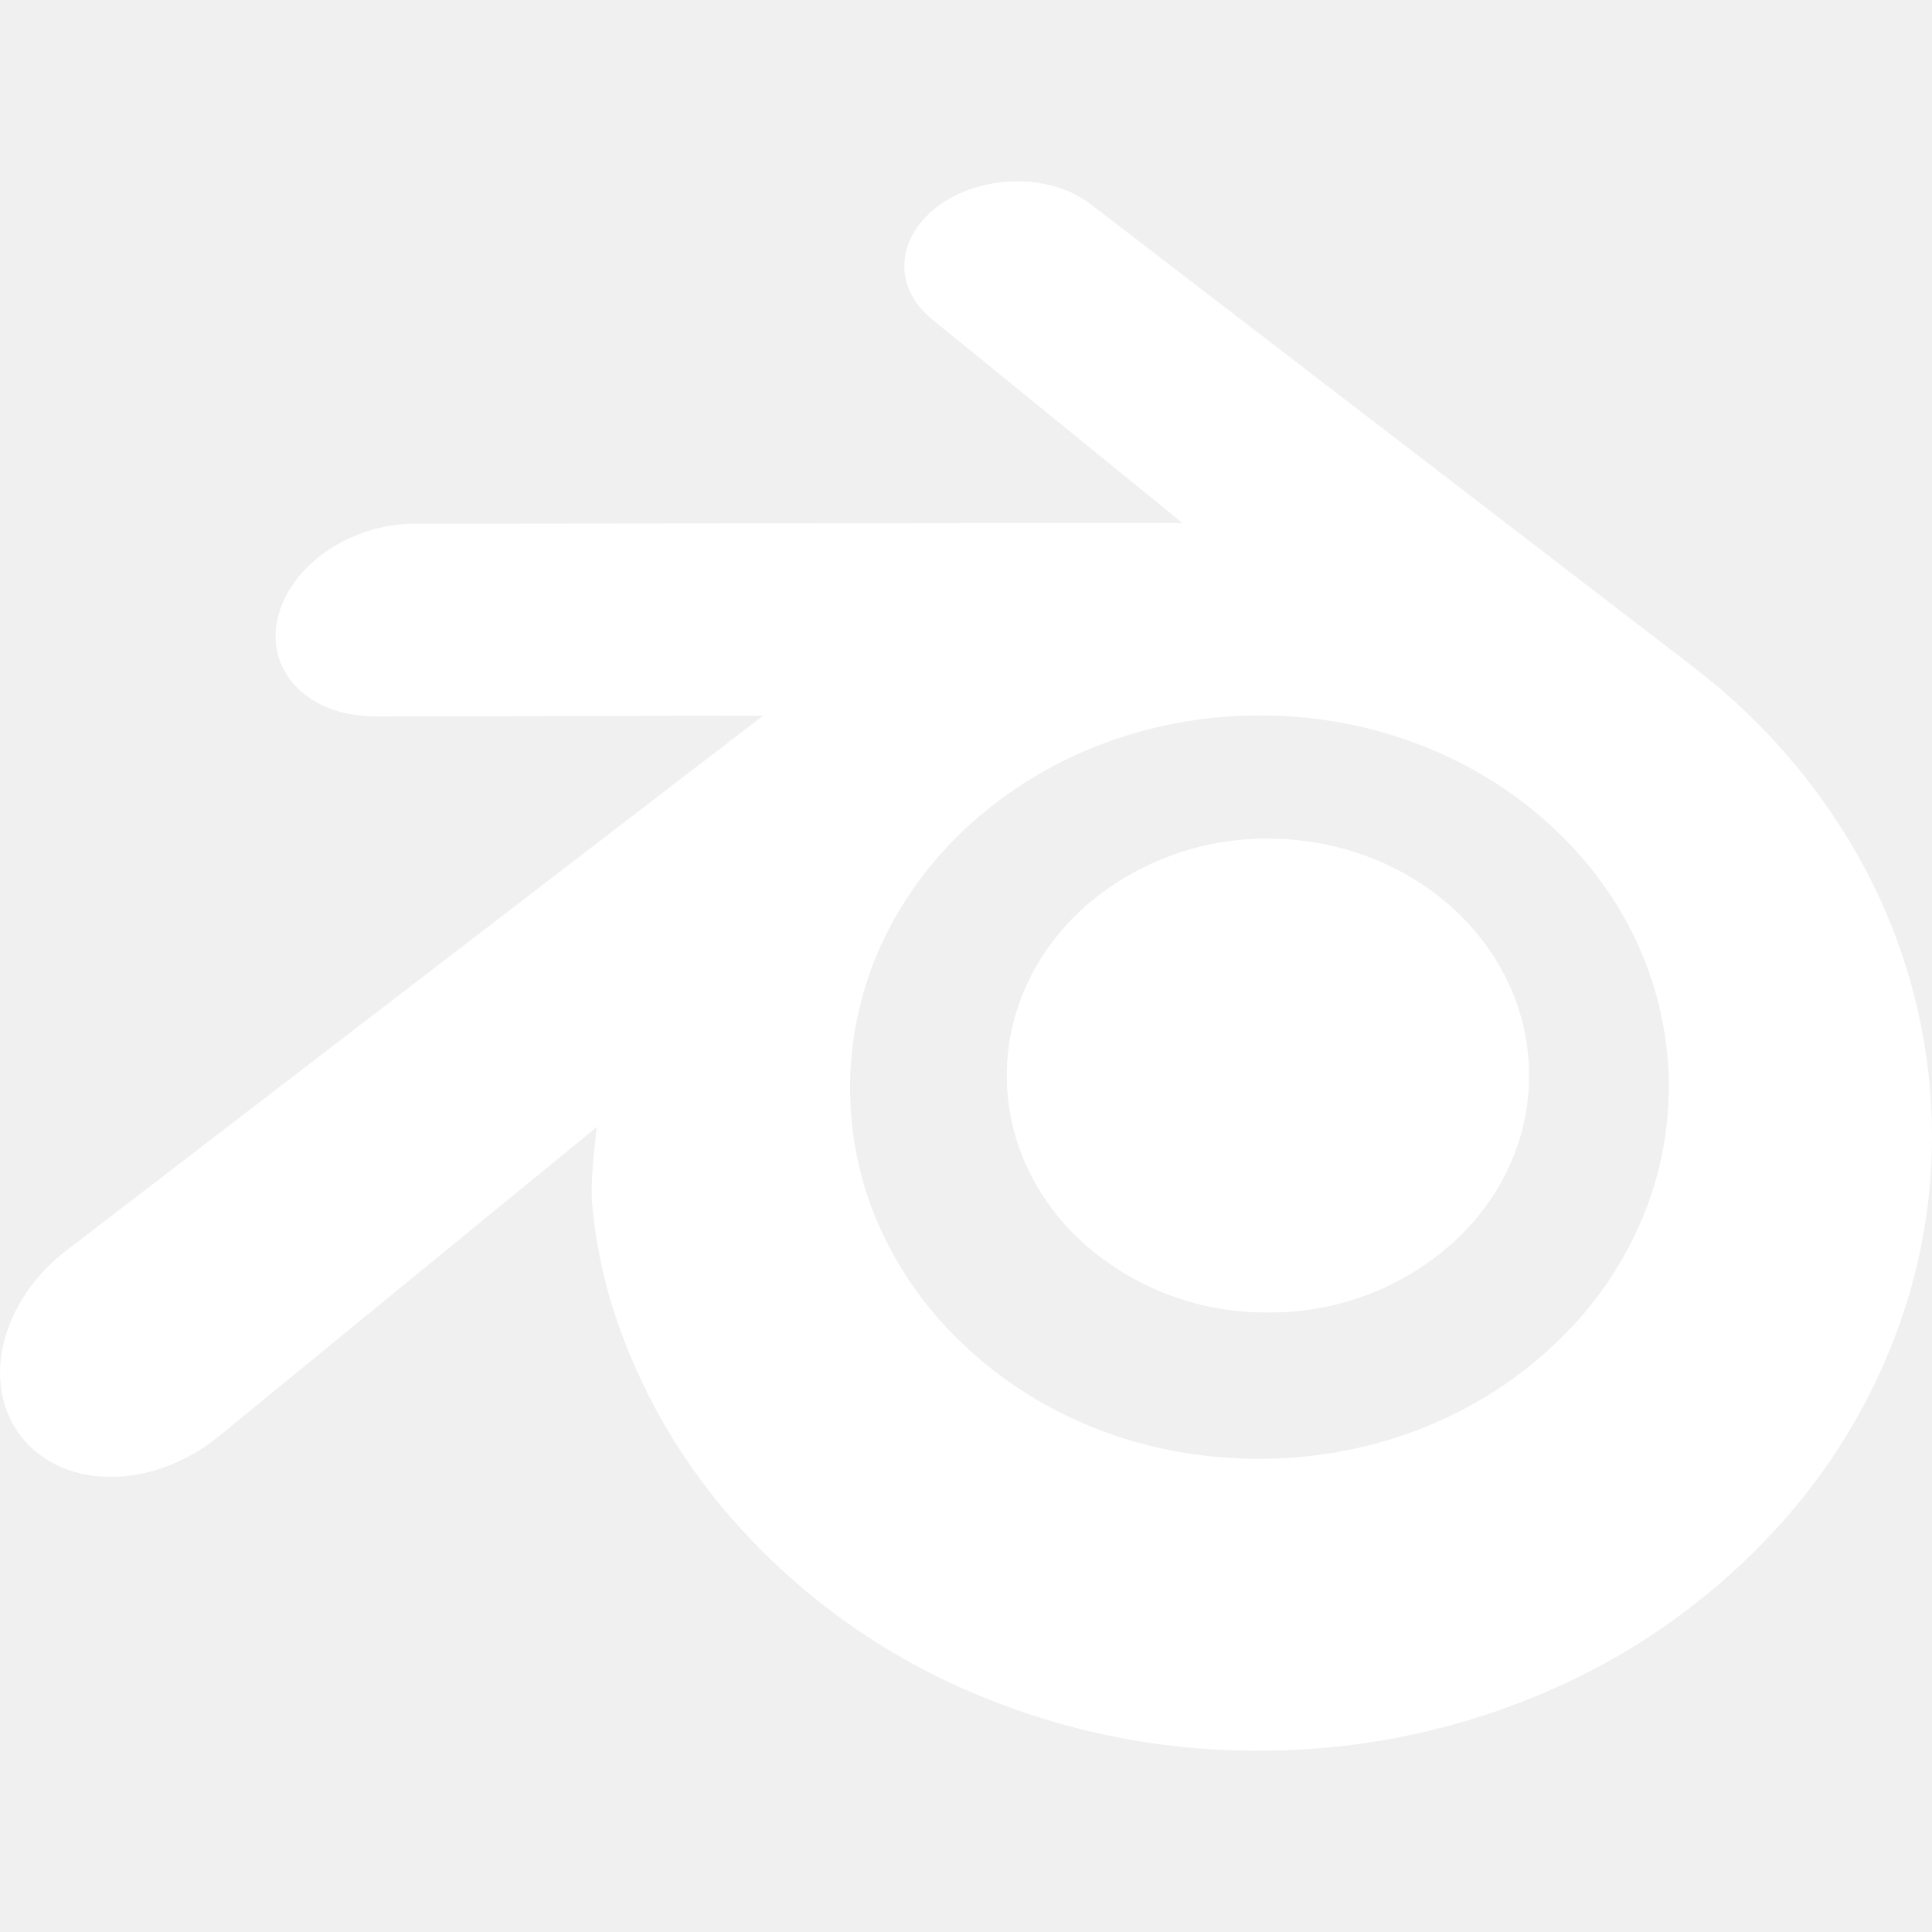
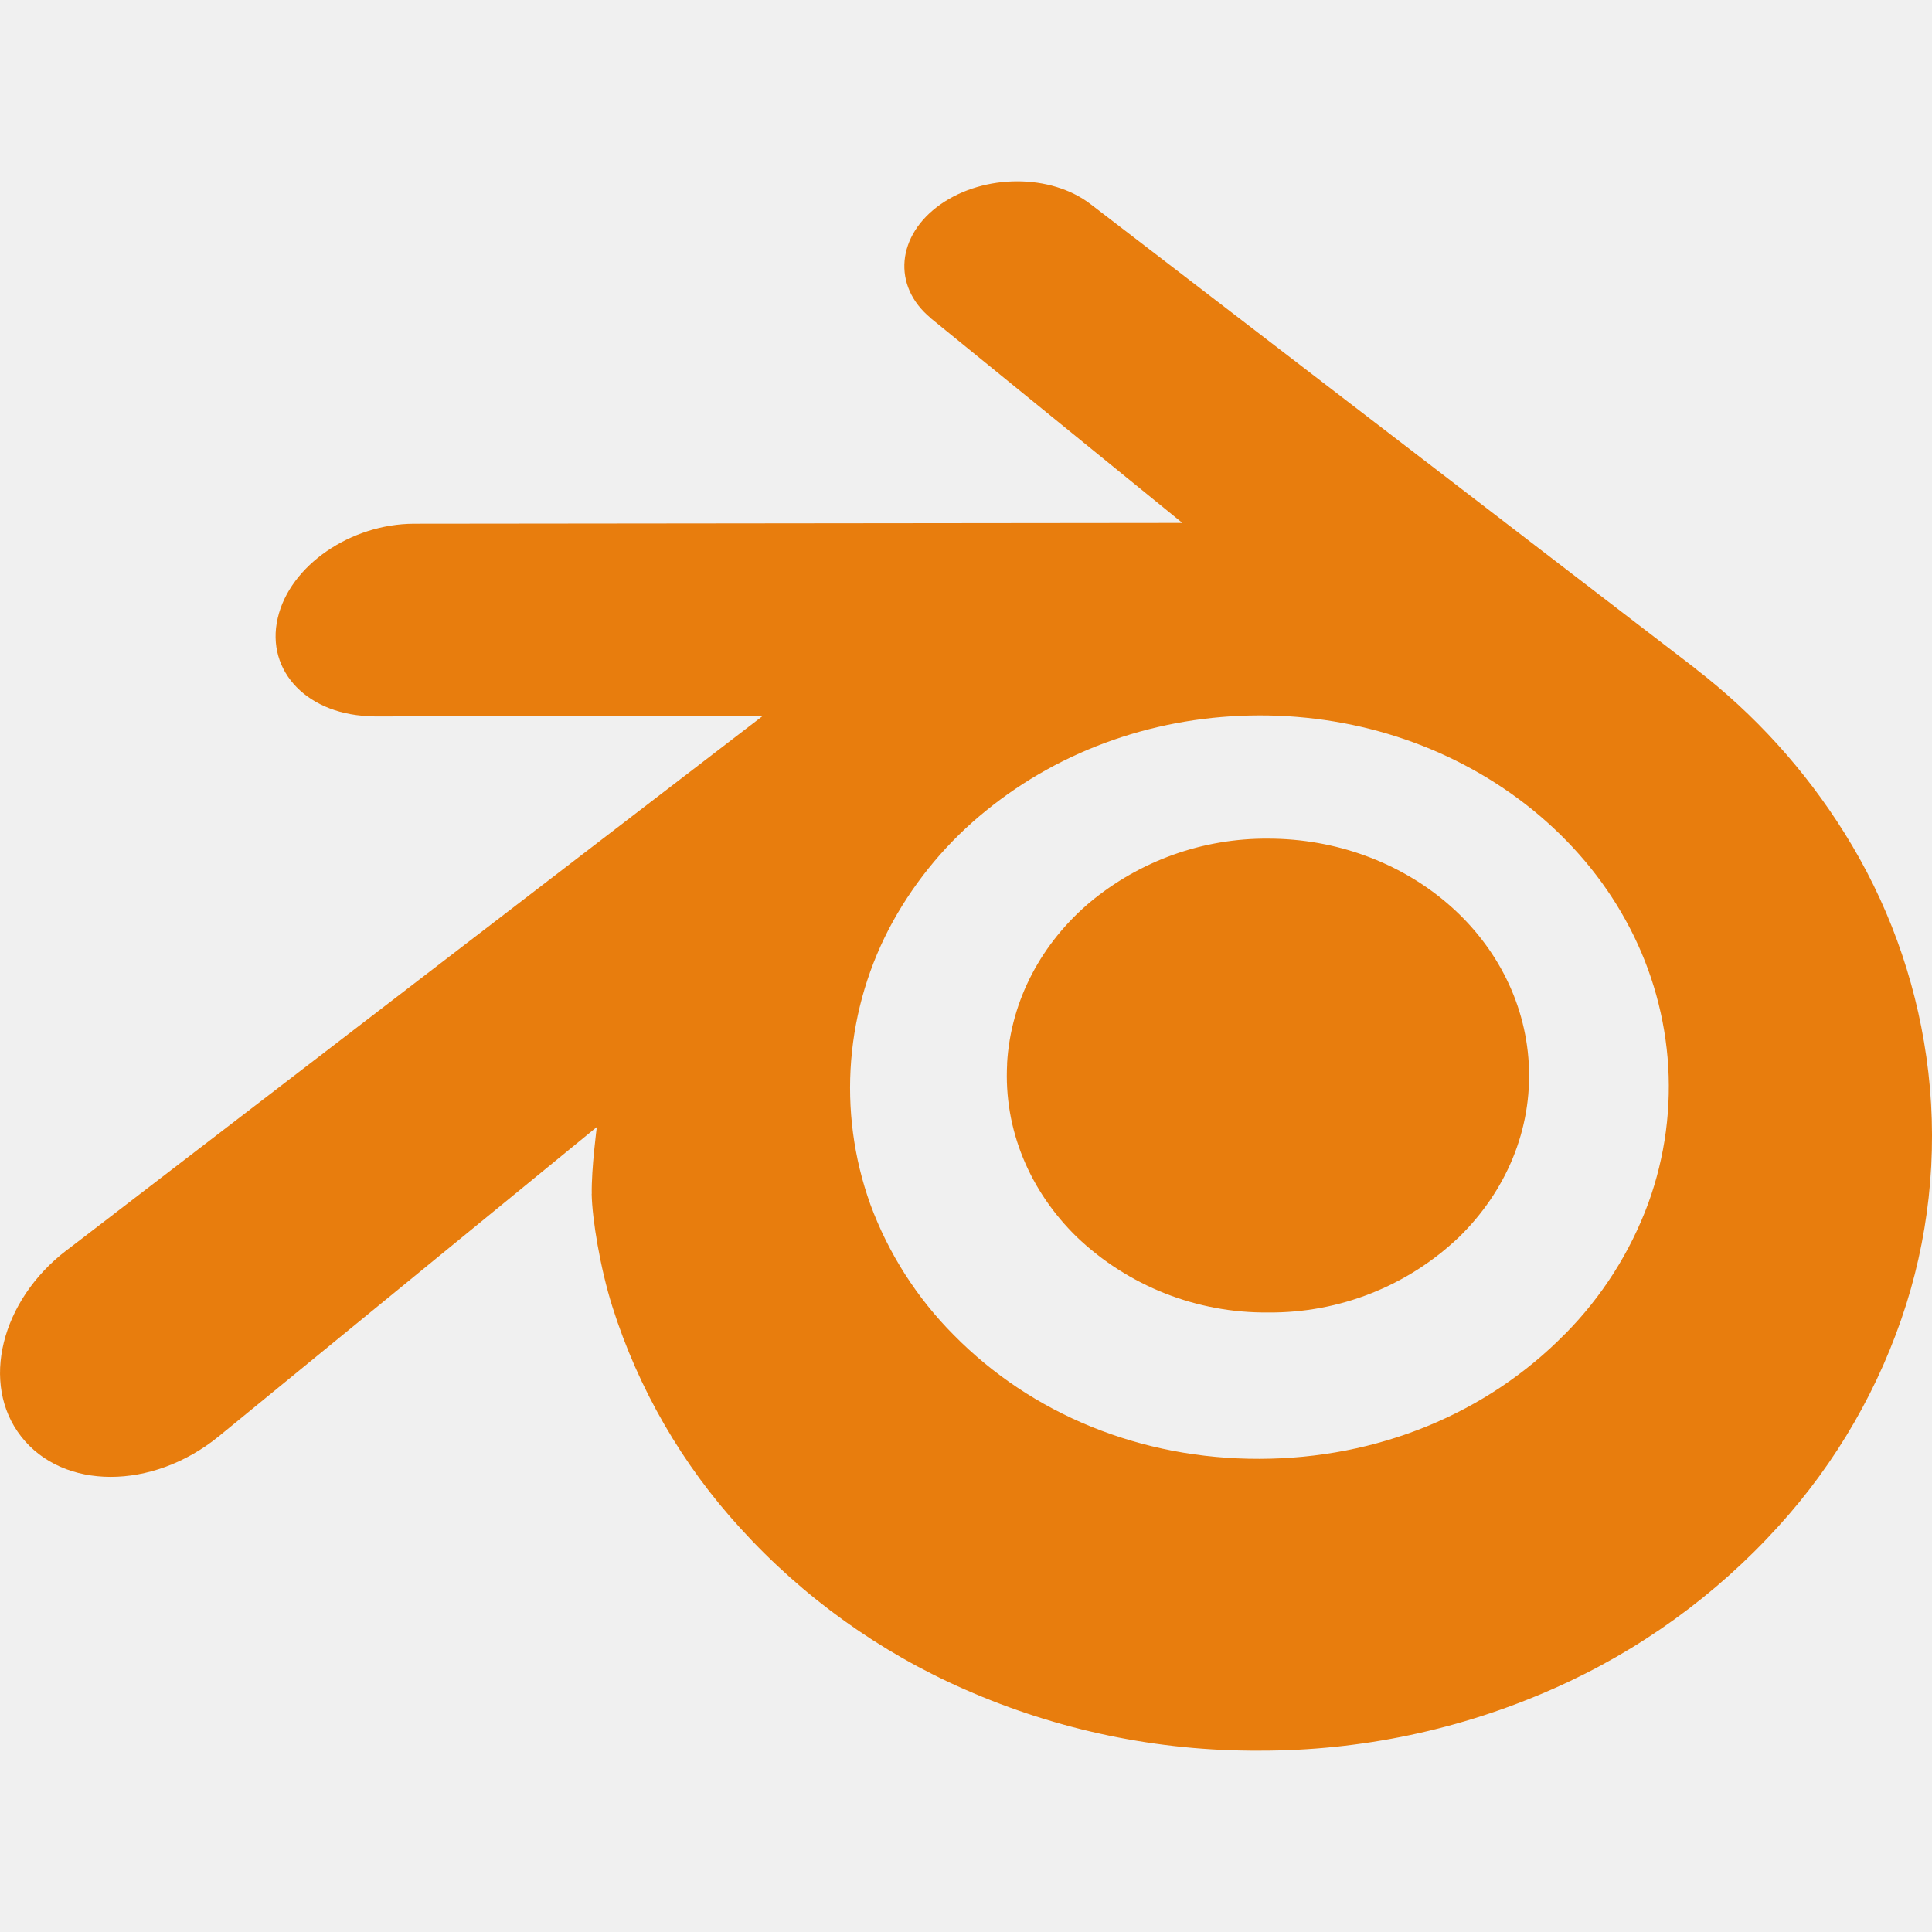
- <svg xmlns="http://www.w3.org/2000/svg" fill="#FFFFFF" role="img" viewBox="0 0 24 24">
+ <svg xmlns="http://www.w3.org/2000/svg" fill="#E87D0D" role="img" viewBox="0 0 24 24">
  <path d="M12.51 13.214c.046-.8.438-1.506 1.03-2.006a3.424 3.424 0 0 1 2.212-.79c.85 0 1.631.3 2.211.79.592.5.983 1.206 1.028 2.005.045.823-.285 1.586-.865 2.153a3.389 3.389 0 0 1-2.374.938 3.393 3.393 0 0 1-2.376-.938c-.58-.567-.91-1.33-.865-2.152M7.35 14.831c.006.314.106.922.256 1.398a7.372 7.372 0 0 0 1.593 2.757 8.227 8.227 0 0 0 2.787 2.001 8.947 8.947 0 0 0 3.66.76 8.964 8.964 0 0 0 3.657-.772 8.285 8.285 0 0 0 2.785-2.01 7.428 7.428 0 0 0 1.592-2.762 6.964 6.964 0 0 0 .25-3.074 7.123 7.123 0 0 0-1.016-2.779 7.764 7.764 0 0 0-1.852-2.043h.002L13.566 2.55l-.02-.015c-.492-.378-1.319-.376-1.86.002-.547.382-.609 1.015-.123 1.415l-.001.001 3.126 2.543-9.53.01h-.013c-.788.001-1.545.518-1.695 1.172-.154.665.38 1.217 1.2 1.22V8.9l4.83-.01-8.62 6.617-.034.025c-.813.622-1.075 1.658-.563 2.313.52.667 1.625.668 2.447.004L7.414 14s-.069.52-.063.831zm12.09 1.741c-.97.988-2.326 1.548-3.795 1.55-1.47.004-2.827-.552-3.797-1.538a4.51 4.51 0 0 1-1.036-1.622 4.282 4.282 0 0 1 .282-3.519 4.702 4.702 0 0 1 1.153-1.371c.942-.768 2.141-1.183 3.396-1.185 1.256-.002 2.455.41 3.398 1.175.48.391.87.854 1.152 1.367a4.28 4.28 0 0 1 .522 1.706 4.236 4.236 0 0 1-.239 1.811 4.54 4.54 0 0 1-1.035 1.626" />
</svg>
